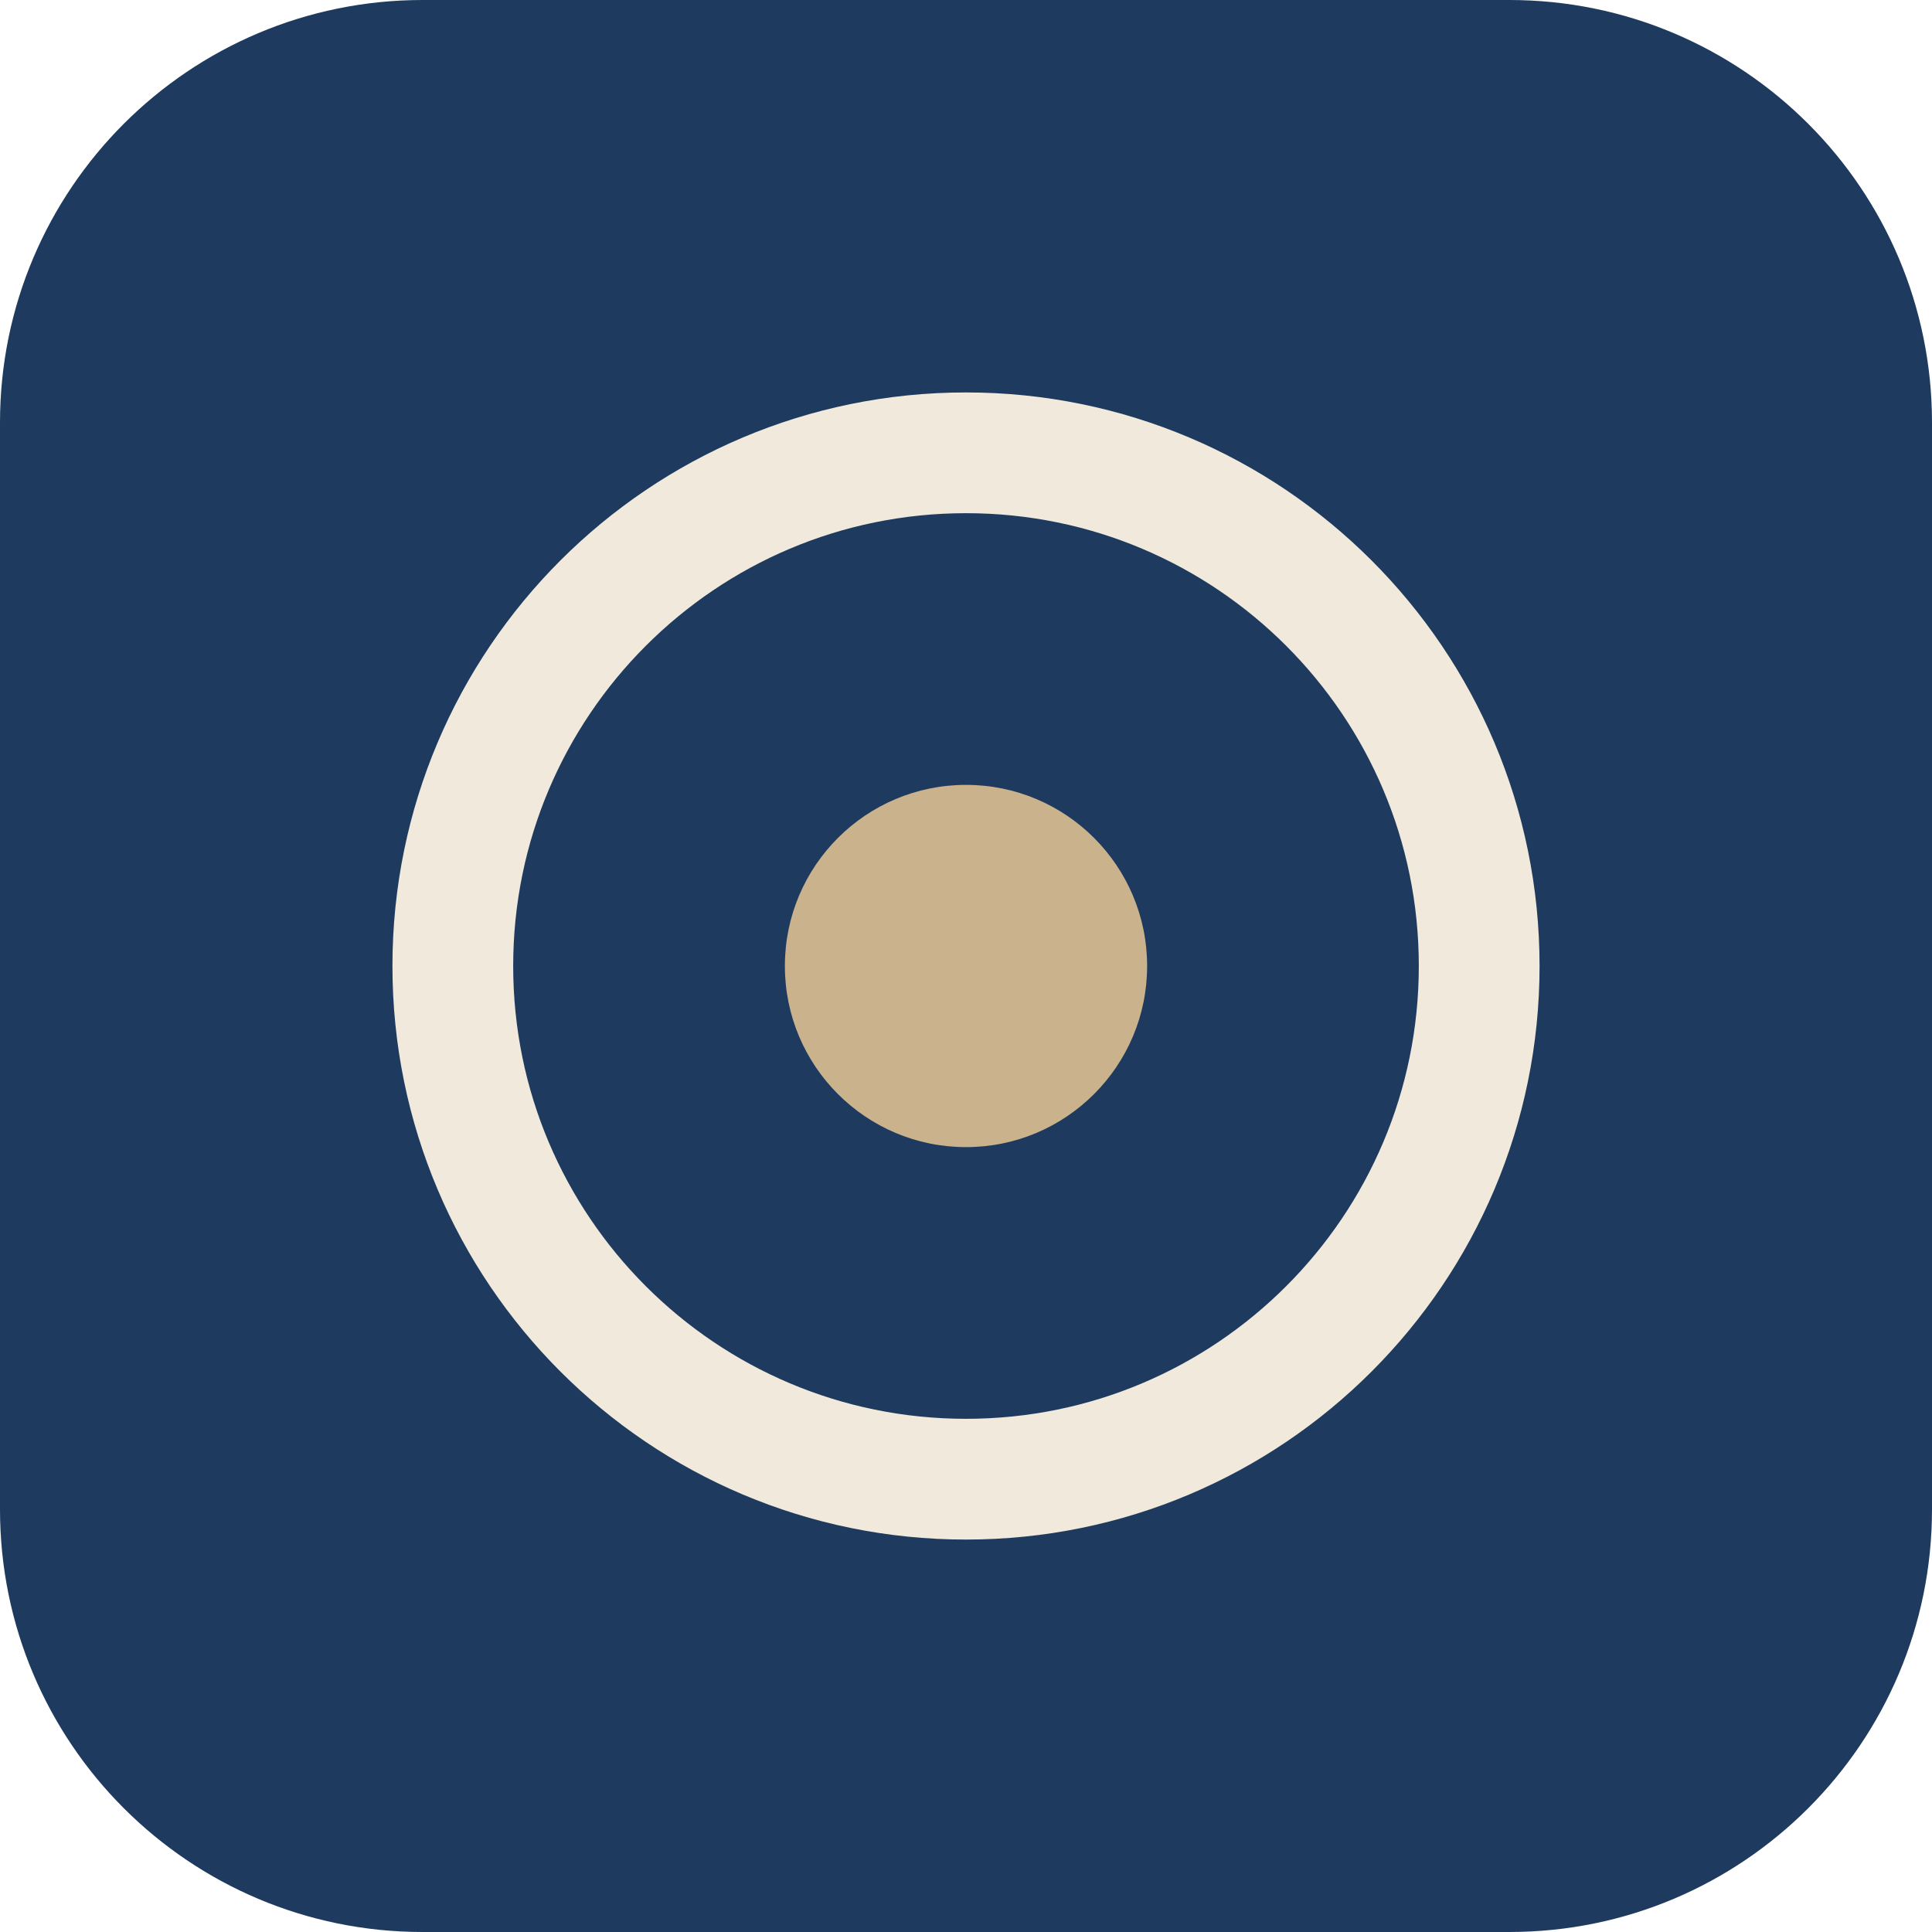
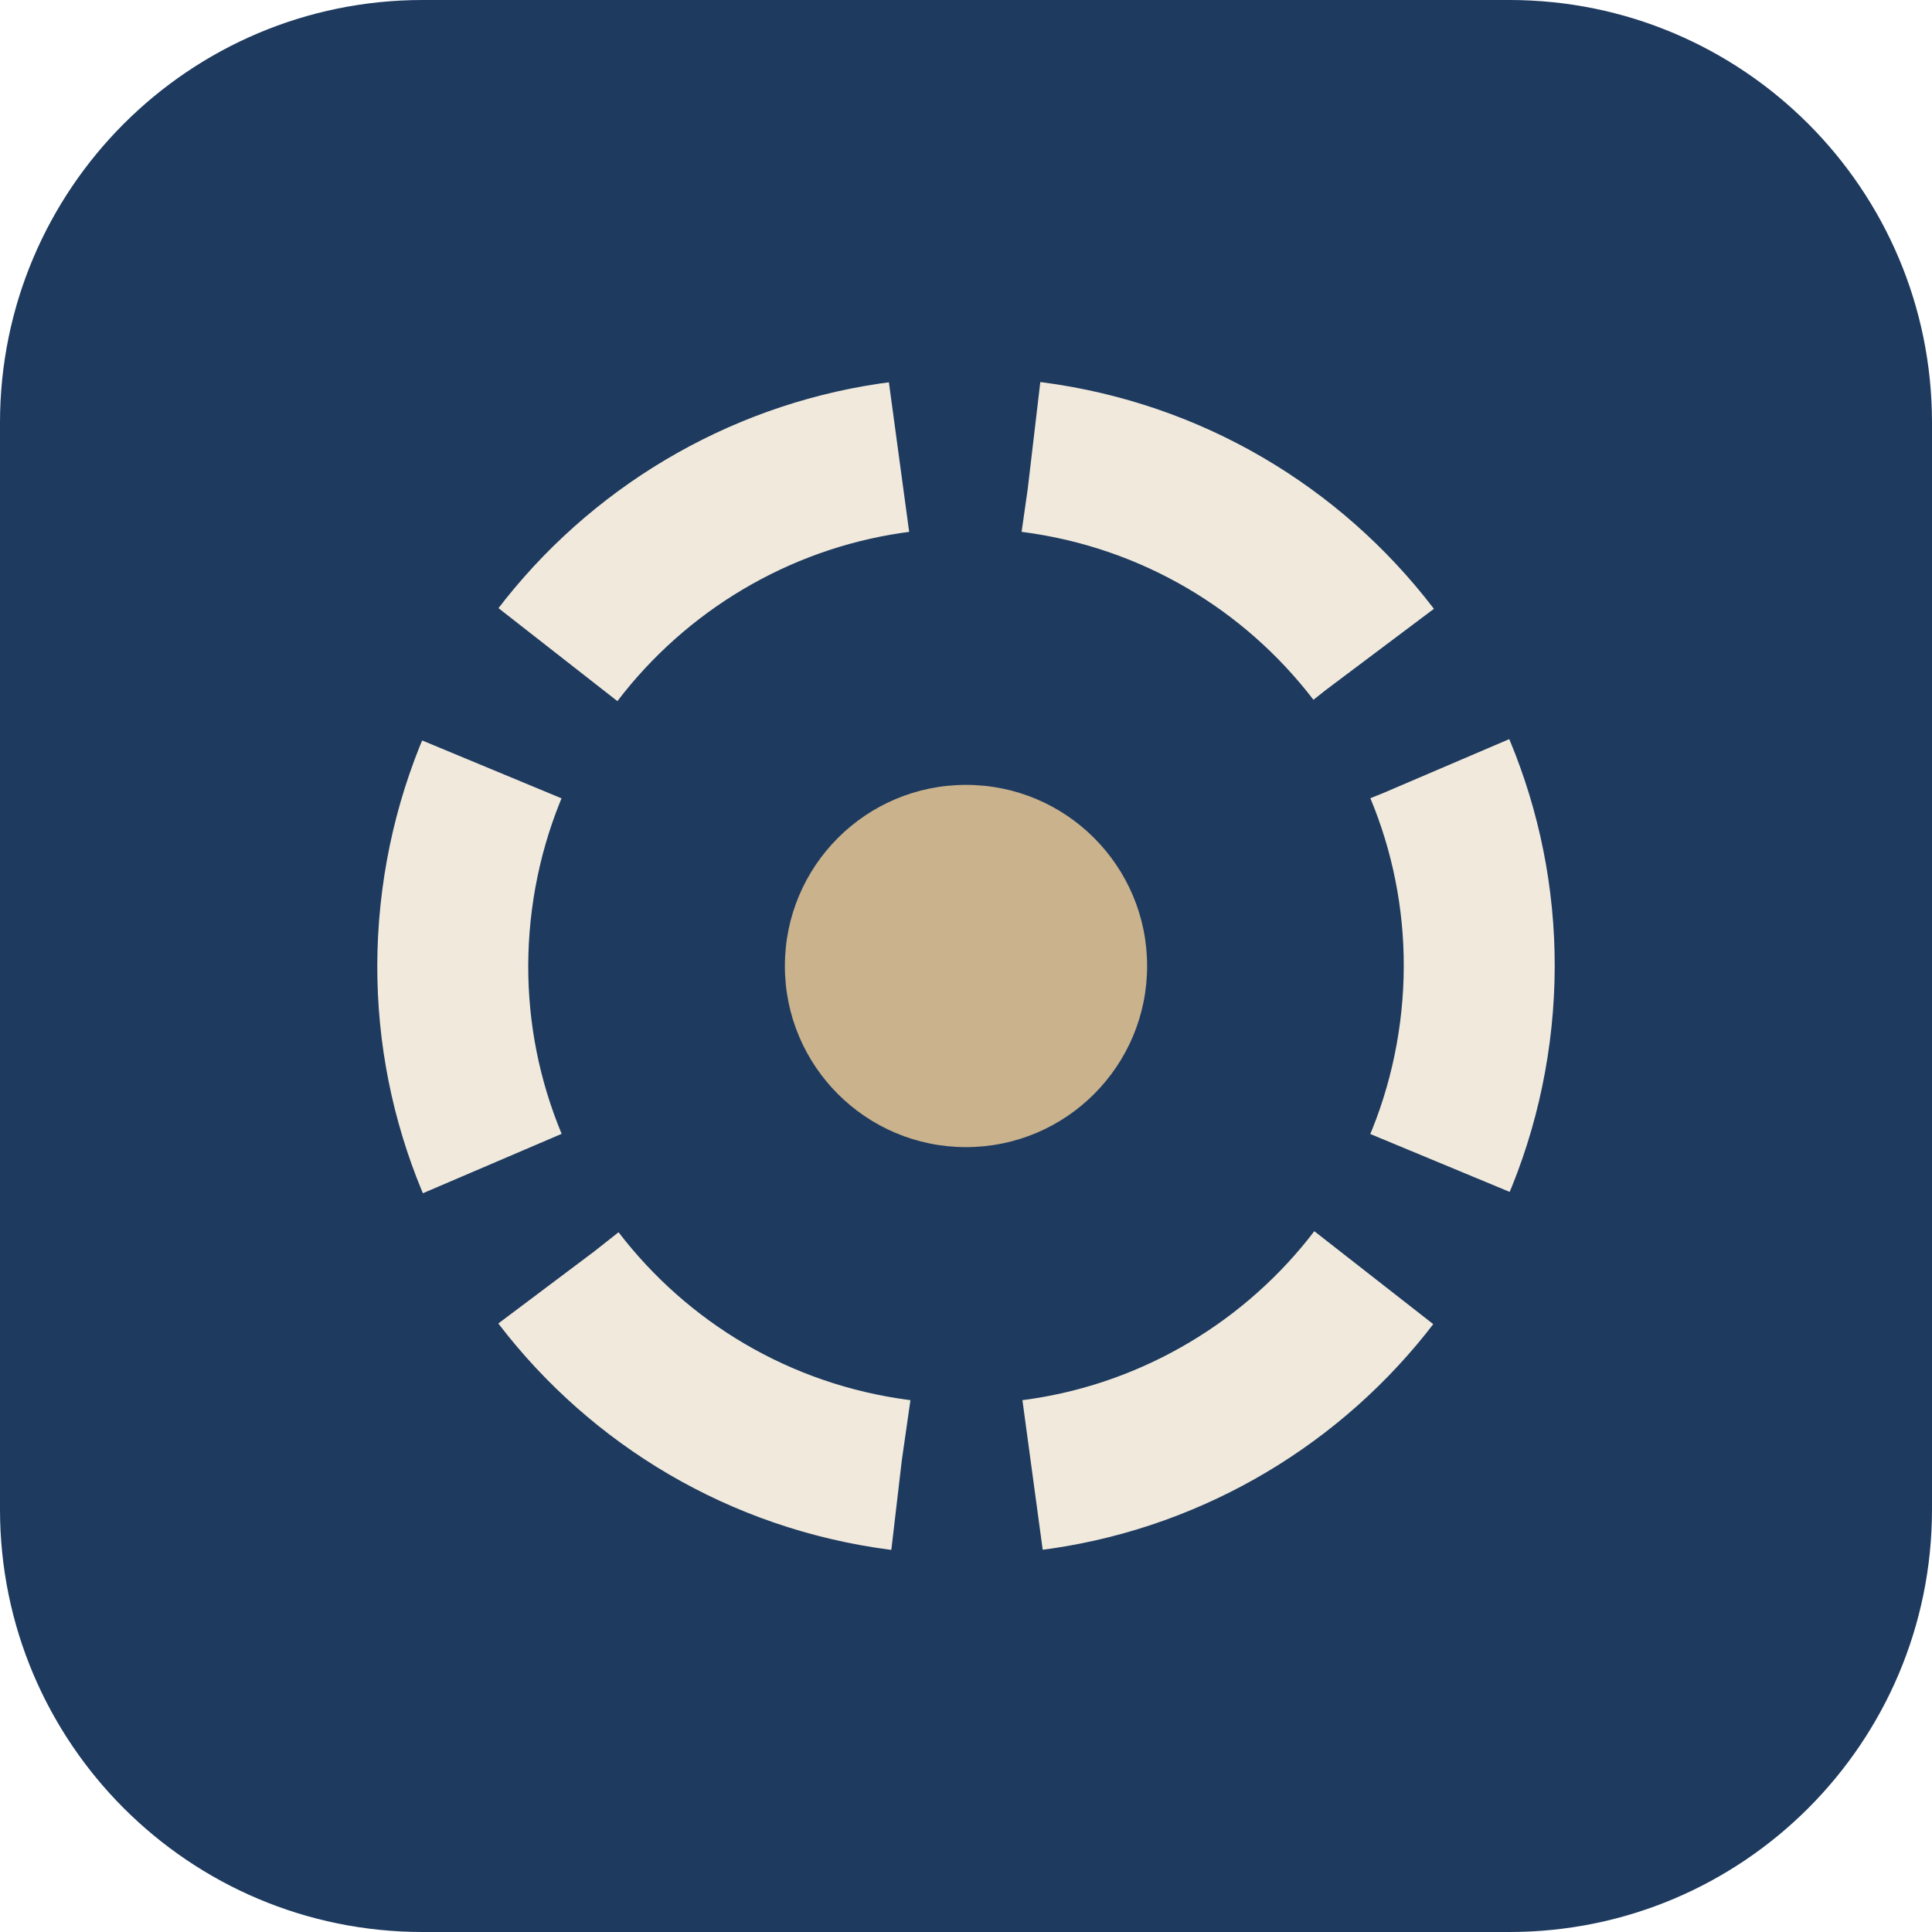
<svg xmlns="http://www.w3.org/2000/svg" viewBox="0 0 64 64">
  <rect width="64" height="64" rx="14" fill="#1E3A5F" />
-   <circle cx="32" cy="32" r="17" fill="none" stroke="#F1EADC" stroke-width="4" />
+   <circle cx="32" cy="32" r="17" fill="none" stroke="#F1EADC" stroke-width="5" stroke-dasharray="13.4 4.4" transform="rotate(-82.58 32 32)" />
  <circle cx="32" cy="32" r="6" fill="#C9B28C" />
</svg>
